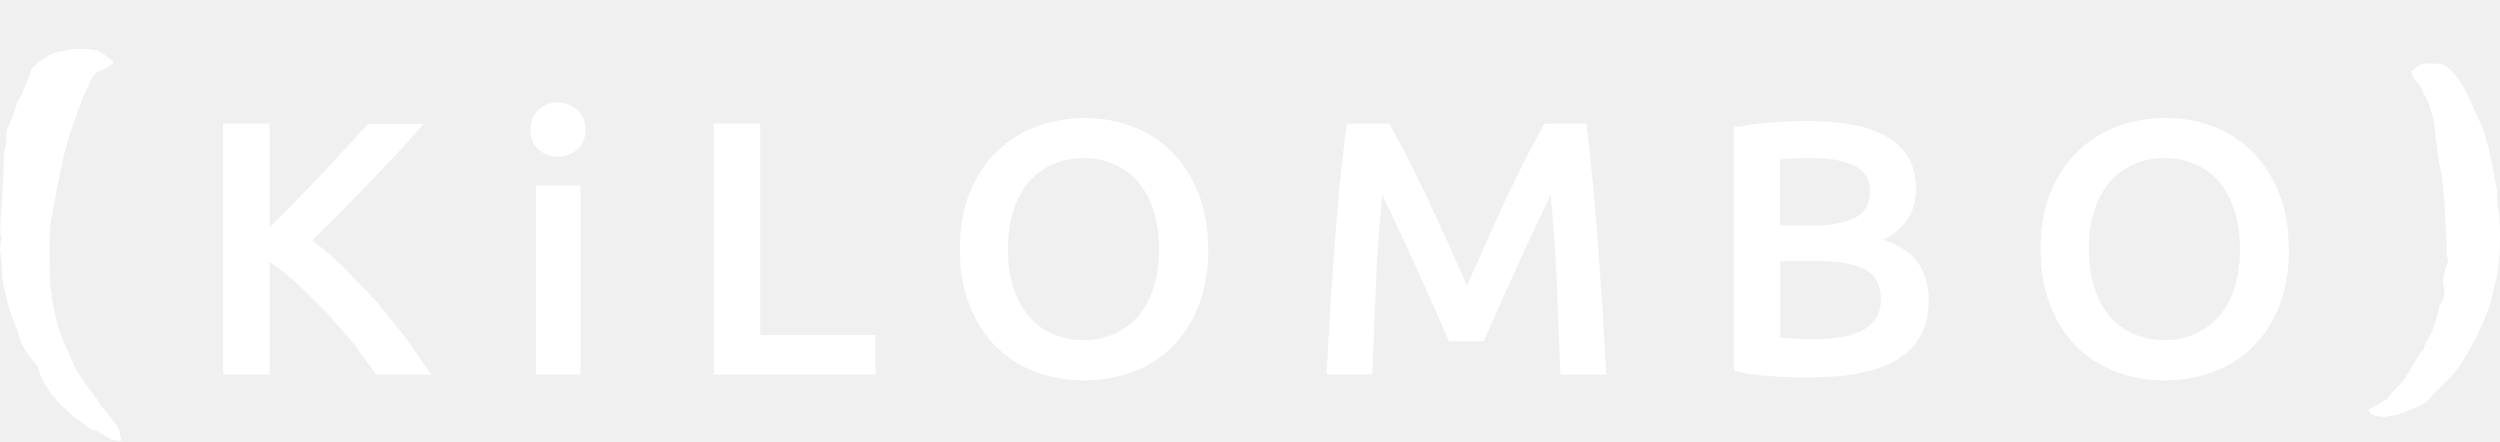
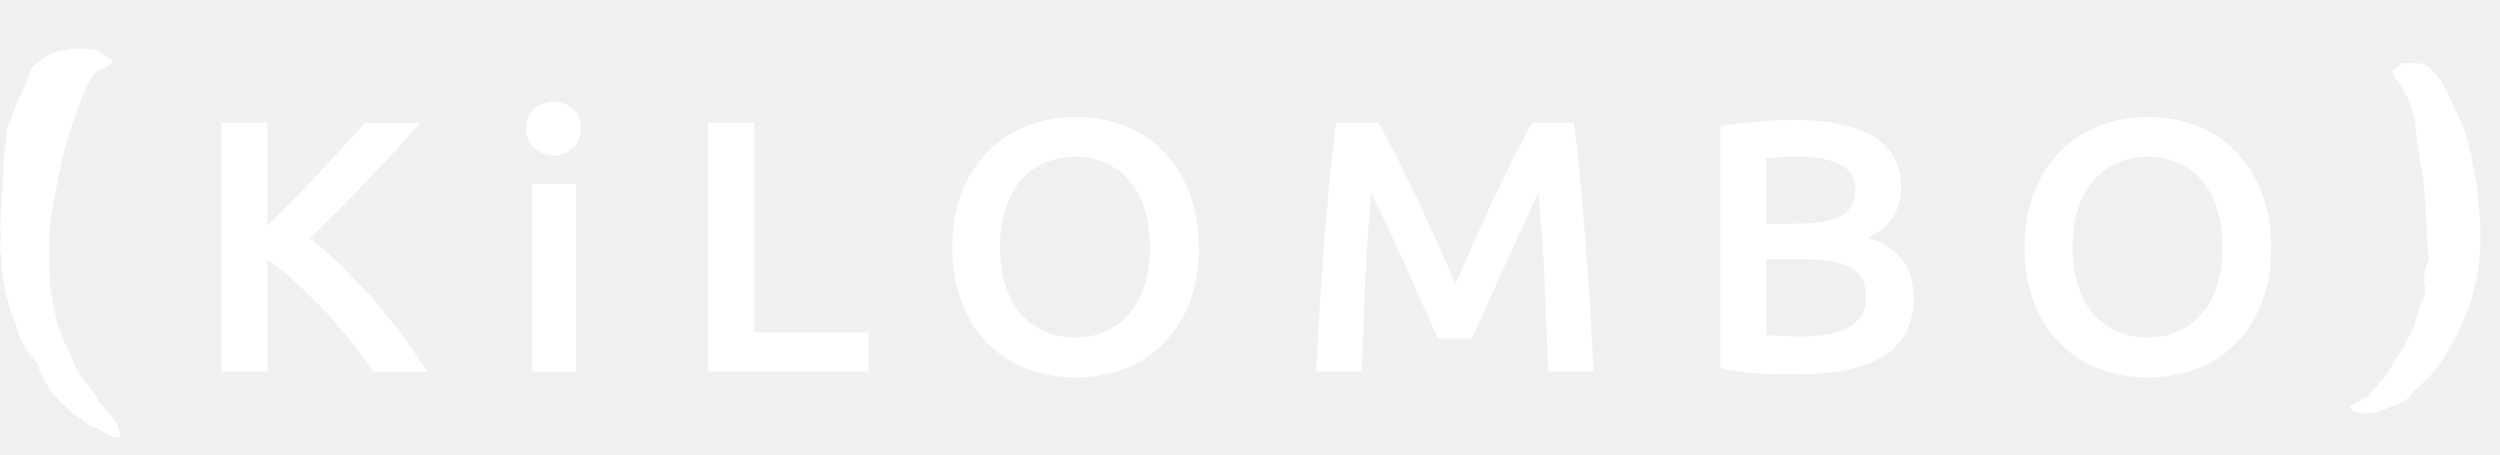
- <svg xmlns="http://www.w3.org/2000/svg" width="102" height="18" viewBox="0 0 102 18" fill="none">
-   <path d="M0.028 8.946L0.142 7.191C0.142 6.439 0.18 6.003 0.256 5.882V5.529C0.256 5.38 0.285 5.269 0.332 5.195C0.417 5.037 0.559 4.656 0.749 4.052C0.816 4.052 0.986 3.653 1.28 2.854C1.28 2.827 1.337 2.762 1.451 2.65C1.565 2.538 1.726 2.427 1.935 2.297C2.143 2.176 2.333 2.102 2.513 2.093L2.949 2H3.025H3.3H3.565C3.613 2 3.679 2.019 3.783 2.028C3.876 2.036 3.966 2.061 4.049 2.102C4.201 2.186 4.39 2.325 4.637 2.511C4.637 2.604 4.419 2.752 3.973 2.938C3.945 2.938 3.869 3.021 3.746 3.198L3.404 3.922L2.949 5.176C2.75 5.714 2.57 6.411 2.409 7.265L2.134 8.704C2.058 9.039 2.02 9.531 2.02 10.181C2.02 10.831 2.029 11.323 2.058 11.639C2.162 12.661 2.38 13.524 2.721 14.221C2.807 14.397 2.873 14.536 2.911 14.638L2.987 14.833L3.044 14.963C3.158 15.214 3.461 15.651 3.964 16.291L4.115 16.57C4.248 16.691 4.485 16.978 4.817 17.443C4.855 17.508 4.903 17.684 4.95 18C4.751 17.972 4.618 17.954 4.552 17.926C4.485 17.898 4.352 17.824 4.134 17.684L4.115 17.703L4.03 17.61C3.963 17.573 3.878 17.554 3.774 17.554L2.977 16.979C2.788 16.793 2.636 16.654 2.503 16.551L2.105 16.106L1.782 15.585L1.65 15.307C1.65 15.307 1.583 15.158 1.555 14.954C1.489 14.917 1.327 14.713 1.062 14.35L0.815 13.867L0.721 13.515C0.55 13.087 0.436 12.8 0.398 12.67L0.19 11.853C0.19 11.853 0.171 11.723 0.133 11.537C0.095 11.351 0.076 11.073 0.076 10.711L0 10.228C0 10.051 0.028 9.893 0.076 9.726C0.028 9.68 0.009 9.55 0.019 9.336V8.946H0.028ZM15.342 15.28L14.441 14.035L13.361 12.782L12.194 11.63C11.796 11.268 11.398 10.952 10.999 10.683V15.28H9.103V5.046H10.999V9.271L12.043 8.231L13.123 7.108L14.138 6.012L15.011 5.055H17.286L16.234 6.226L15.086 7.442L13.901 8.659L12.735 9.81C13.161 10.126 13.588 10.488 14.024 10.906L15.314 12.252L16.528 13.747L17.59 15.289H15.342V15.28ZM23.886 5.297C23.886 5.631 23.772 5.9 23.554 6.095C23.336 6.29 23.07 6.393 22.767 6.393C22.463 6.393 22.188 6.29 21.97 6.095C21.752 5.9 21.639 5.631 21.639 5.297C21.639 4.963 21.752 4.684 21.97 4.48C22.188 4.285 22.454 4.183 22.767 4.183C23.08 4.183 23.326 4.285 23.554 4.48C23.772 4.675 23.886 4.944 23.886 5.297ZM23.687 15.28H21.866V7.563H23.687V15.289V15.28ZM35.719 13.673V15.279H29.12V5.046H31.016V13.673H35.719ZM49.298 10.163C49.298 11.036 49.165 11.816 48.9 12.484C48.634 13.153 48.274 13.71 47.809 14.165C47.354 14.611 46.814 14.954 46.207 15.177C45.59 15.4 44.936 15.521 44.244 15.521C43.551 15.521 42.897 15.409 42.272 15.177C41.666 14.959 41.115 14.614 40.66 14.165C40.205 13.72 39.835 13.162 39.569 12.484C39.294 11.816 39.161 11.045 39.161 10.163C39.161 9.281 39.294 8.519 39.569 7.85C39.844 7.182 40.214 6.625 40.679 6.179C41.143 5.724 41.684 5.39 42.3 5.157C42.916 4.935 43.561 4.814 44.244 4.814C44.927 4.814 45.581 4.925 46.188 5.157C46.804 5.38 47.335 5.724 47.79 6.179C48.246 6.634 48.615 7.191 48.881 7.85C49.156 8.519 49.288 9.29 49.288 10.163M41.124 10.163C41.124 10.72 41.191 11.231 41.333 11.695C41.475 12.15 41.674 12.54 41.94 12.865C42.205 13.19 42.528 13.432 42.916 13.608C43.296 13.784 43.732 13.877 44.215 13.877C44.699 13.877 45.116 13.784 45.496 13.608C45.875 13.432 46.197 13.181 46.463 12.865C46.728 12.55 46.937 12.159 47.079 11.695C47.221 11.24 47.288 10.729 47.288 10.163C47.288 9.596 47.221 9.095 47.079 8.631C46.937 8.176 46.738 7.786 46.463 7.461C46.197 7.135 45.875 6.894 45.496 6.718C45.117 6.541 44.69 6.448 44.215 6.448C43.741 6.448 43.305 6.541 42.916 6.718C42.536 6.892 42.203 7.149 41.94 7.47C41.674 7.795 41.466 8.185 41.333 8.64C41.191 9.095 41.124 9.596 41.124 10.163ZM56.685 5.046L57.424 6.42L58.259 8.129L59.093 9.949L59.852 11.658L60.61 9.949L61.435 8.129L62.27 6.42L63.009 5.046H64.726C64.825 5.84 64.911 6.636 64.982 7.433C65.067 8.278 65.133 9.132 65.2 10.014L65.389 12.67L65.532 15.28H63.663L63.521 11.602C63.464 10.339 63.379 9.123 63.265 7.943C63.151 8.166 63.028 8.445 62.877 8.761L62.393 9.791L61.871 10.934L61.359 12.076L60.895 13.107L60.534 13.924H59.122C59.017 13.701 58.904 13.422 58.761 13.097L58.297 12.057L57.785 10.915L57.263 9.782L56.779 8.751L56.391 7.943C56.277 9.122 56.192 10.348 56.135 11.602L55.992 15.279H54.124L54.267 12.651L54.456 9.958L54.675 7.367L54.94 5.046H56.694L56.685 5.046ZM73.904 15.4C73.354 15.4 72.795 15.382 72.226 15.345C71.657 15.307 71.174 15.242 70.747 15.131V5.194L71.458 5.083L72.226 4.999L73.004 4.953L73.734 4.934C74.369 4.934 74.957 4.981 75.497 5.073C76.038 5.166 76.512 5.324 76.91 5.538C77.309 5.751 77.621 6.039 77.84 6.392C78.058 6.745 78.171 7.181 78.171 7.711C78.171 8.194 78.058 8.602 77.82 8.955C77.583 9.299 77.252 9.577 76.834 9.782C77.47 9.986 77.934 10.292 78.238 10.701C78.541 11.11 78.693 11.62 78.693 12.233C78.693 13.283 78.304 14.081 77.517 14.601C76.73 15.13 75.526 15.391 73.914 15.391M72.634 9.197H73.971C74.691 9.197 75.26 9.094 75.677 8.89C76.085 8.686 76.294 8.324 76.294 7.804C76.294 7.311 76.076 6.959 75.649 6.754C75.222 6.55 74.663 6.448 73.98 6.448C73.686 6.448 73.43 6.448 73.203 6.466C72.975 6.466 72.785 6.494 72.624 6.513V9.206L72.634 9.197ZM72.634 10.655V13.775C72.858 13.796 73.082 13.812 73.307 13.822C73.544 13.822 73.772 13.84 73.971 13.84C74.335 13.84 74.7 13.816 75.061 13.766C75.403 13.719 75.687 13.627 75.934 13.506C76.18 13.385 76.379 13.218 76.522 13.014C76.664 12.809 76.74 12.54 76.74 12.215C76.74 11.63 76.522 11.231 76.095 10.998C75.659 10.776 75.061 10.655 74.303 10.655H72.634V10.655ZM93.39 10.163C93.39 11.036 93.257 11.816 92.992 12.484C92.726 13.153 92.366 13.71 91.902 14.165C91.446 14.613 90.896 14.959 90.289 15.177C89.661 15.405 88.997 15.522 88.327 15.521C87.635 15.521 86.98 15.409 86.364 15.177C85.758 14.959 85.208 14.614 84.752 14.165C84.297 13.72 83.927 13.162 83.662 12.484C83.396 11.816 83.254 11.045 83.254 10.163C83.254 9.281 83.386 8.519 83.662 7.85C83.936 7.182 84.306 6.625 84.771 6.179C85.235 5.724 85.776 5.39 86.392 5.157C87.014 4.929 87.672 4.813 88.336 4.814C89.019 4.814 89.664 4.925 90.28 5.157C90.896 5.38 91.427 5.724 91.883 6.179C92.338 6.634 92.708 7.191 92.973 7.85C93.248 8.519 93.381 9.29 93.381 10.163M85.226 10.163C85.226 10.72 85.292 11.231 85.435 11.695C85.577 12.15 85.776 12.54 86.041 12.865C86.307 13.19 86.629 13.432 87.018 13.608C87.397 13.784 87.834 13.877 88.317 13.877C88.801 13.877 89.218 13.784 89.597 13.608C89.977 13.432 90.308 13.181 90.574 12.865C90.84 12.55 91.048 12.159 91.181 11.695C91.323 11.24 91.39 10.729 91.39 10.163C91.39 9.596 91.323 9.095 91.181 8.631C91.039 8.176 90.84 7.786 90.574 7.461C90.308 7.135 89.986 6.894 89.597 6.718C89.218 6.541 88.791 6.448 88.317 6.448C87.843 6.448 87.397 6.541 87.018 6.718C86.639 6.894 86.307 7.145 86.041 7.47C85.776 7.795 85.567 8.185 85.435 8.64C85.292 9.095 85.226 9.596 85.226 10.163ZM99.895 10.627C99.847 10.59 99.819 10.377 99.819 9.968L99.743 8.417L99.639 7.284L99.572 6.931C99.506 6.671 99.421 5.984 99.288 4.86L99.155 4.414C99.117 4.247 99.013 4.015 98.833 3.727C98.833 3.653 98.757 3.532 98.615 3.365C98.472 3.198 98.397 3.049 98.397 2.928C98.397 2.882 98.529 2.771 98.814 2.594H99.24C99.402 2.594 99.544 2.613 99.667 2.641C99.791 2.668 99.952 2.808 100.16 3.04C100.359 3.272 100.568 3.634 100.786 4.108L101.147 4.907L101.165 4.944C101.251 5.064 101.336 5.315 101.431 5.677L101.545 6.049L101.848 7.6C101.877 7.721 101.886 7.879 101.886 8.083V8.436C101.962 8.584 102 9.002 102 9.689C102 10.479 101.924 11.147 101.772 11.704L101.64 12.243C101.602 12.466 101.422 12.93 101.09 13.627C100.758 14.323 100.388 14.927 99.961 15.419L99.193 16.171C99.165 16.255 99.032 16.385 98.776 16.543L97.856 16.914L97.306 17.007C96.917 17.007 96.69 16.914 96.623 16.728L97.401 16.282C97.401 16.282 97.534 16.087 97.818 15.781V15.725C97.885 15.762 98.046 15.567 98.311 15.131L98.539 14.741C98.539 14.741 98.643 14.555 98.842 14.295H98.88L98.899 14.184C98.899 14.119 99.004 13.924 99.203 13.571C99.212 13.571 99.269 13.431 99.354 13.143C99.44 12.856 99.497 12.679 99.506 12.586C99.516 12.503 99.535 12.447 99.544 12.438V12.456C99.667 12.271 99.734 12.113 99.734 11.964C99.734 11.815 99.715 11.676 99.677 11.528C99.677 11.24 99.762 10.933 99.923 10.59" fill="white" />
+ <svg xmlns="http://www.w3.org/2000/svg" width="99" height="18" viewBox="0 0 99 18" fill="none">
+   <path d="M0.027 8.615L0.137 6.925C0.137 6.201 0.174 5.78 0.247 5.664V5.324C0.247 5.181 0.274 5.074 0.32 5.002C0.402 4.85 0.539 4.484 0.721 3.902C0.785 3.902 0.95 3.518 1.233 2.749C1.233 2.722 1.288 2.659 1.397 2.552C1.507 2.445 1.662 2.337 1.863 2.212C2.064 2.096 2.246 2.024 2.42 2.015L2.84 1.926H2.913H3.178H3.433C3.479 1.926 3.543 1.944 3.643 1.953C3.733 1.96 3.819 1.985 3.899 2.024C4.045 2.105 4.228 2.239 4.465 2.418C4.465 2.507 4.255 2.65 3.826 2.829C3.799 2.829 3.726 2.91 3.607 3.08L3.278 3.777L2.84 4.984C2.648 5.503 2.475 6.174 2.319 6.996L2.055 8.382C1.982 8.704 1.945 9.178 1.945 9.804C1.945 10.43 1.954 10.904 1.982 11.209C2.082 12.192 2.292 13.024 2.621 13.695C2.703 13.864 2.767 13.999 2.803 14.097L2.877 14.285L2.931 14.41C3.041 14.651 3.333 15.072 3.817 15.688L3.963 15.957C4.091 16.073 4.319 16.35 4.639 16.798C4.676 16.86 4.721 17.03 4.767 17.334C4.575 17.307 4.447 17.289 4.383 17.263C4.319 17.236 4.191 17.164 3.981 17.03L3.963 17.048L3.881 16.959C3.817 16.923 3.735 16.905 3.634 16.905L2.867 16.351C2.684 16.172 2.538 16.037 2.41 15.939L2.027 15.51L1.716 15.009L1.589 14.741C1.589 14.741 1.525 14.598 1.497 14.401C1.433 14.365 1.278 14.168 1.023 13.819L0.785 13.354L0.694 13.015C0.53 12.603 0.42 12.326 0.383 12.201L0.183 11.414C0.183 11.414 0.164 11.289 0.128 11.11C0.092 10.931 0.073 10.663 0.073 10.314L0 9.849C0 9.68 0.027 9.527 0.073 9.366C0.027 9.322 0.009 9.197 0.018 8.991V8.615H0.027ZM14.775 14.714L13.907 13.516L12.866 12.309L11.743 11.2C11.36 10.851 10.976 10.547 10.592 10.288V14.714H8.766V4.859H10.592V8.928L11.597 7.927L12.638 6.845L13.615 5.79L14.455 4.868H16.647L15.633 5.995L14.528 7.167L13.387 8.338L12.264 9.447C12.674 9.751 13.085 10.1 13.505 10.502L14.747 11.799L15.916 13.239L16.939 14.723H14.775V14.714ZM23.002 5.101C23.002 5.423 22.892 5.682 22.682 5.87C22.472 6.058 22.217 6.156 21.925 6.156C21.632 6.156 21.367 6.058 21.157 5.87C20.947 5.682 20.838 5.423 20.838 5.101C20.838 4.779 20.947 4.511 21.157 4.314C21.367 4.126 21.623 4.028 21.925 4.028C22.226 4.028 22.463 4.126 22.682 4.314C22.892 4.502 23.002 4.761 23.002 5.101ZM22.81 14.715H21.057V7.283H22.81V14.723V14.715ZM34.398 13.167V14.714H28.042V4.859H29.869V13.167H34.398ZM47.474 9.787C47.474 10.628 47.346 11.379 47.091 12.023C46.835 12.666 46.488 13.203 46.04 13.641C45.602 14.07 45.082 14.401 44.497 14.616C43.904 14.83 43.274 14.947 42.607 14.947C41.94 14.947 41.31 14.839 40.708 14.616C40.124 14.405 39.594 14.073 39.156 13.641C38.717 13.212 38.361 12.675 38.105 12.023C37.841 11.379 37.713 10.636 37.713 9.787C37.713 8.937 37.841 8.204 38.105 7.56C38.37 6.916 38.726 6.38 39.174 5.95C39.621 5.512 40.142 5.19 40.735 4.967C41.329 4.752 41.95 4.636 42.607 4.636C43.264 4.636 43.895 4.743 44.479 4.967C45.072 5.181 45.584 5.512 46.022 5.95C46.461 6.389 46.817 6.925 47.072 7.56C47.337 8.204 47.465 8.946 47.465 9.787M39.603 9.787C39.603 10.323 39.667 10.815 39.804 11.262C39.941 11.701 40.133 12.076 40.388 12.389C40.644 12.702 40.954 12.935 41.329 13.105C41.694 13.274 42.114 13.364 42.58 13.364C43.045 13.364 43.447 13.274 43.812 13.105C44.178 12.935 44.488 12.693 44.744 12.389C44.999 12.085 45.2 11.71 45.337 11.262C45.474 10.824 45.538 10.332 45.538 9.787C45.538 9.241 45.474 8.758 45.337 8.311C45.2 7.873 45.009 7.498 44.744 7.185C44.488 6.871 44.178 6.639 43.812 6.469C43.447 6.299 43.036 6.21 42.58 6.21C42.123 6.21 41.703 6.299 41.329 6.469C40.963 6.637 40.641 6.885 40.388 7.194C40.133 7.507 39.932 7.882 39.804 8.32C39.667 8.759 39.603 9.241 39.603 9.787ZM54.587 4.859L55.3 6.183L56.103 7.828L56.907 9.581L57.637 11.226L58.368 9.581L59.162 7.828L59.966 6.183L60.678 4.859H62.331C62.427 5.624 62.509 6.39 62.578 7.158C62.66 7.971 62.724 8.794 62.788 9.644L62.97 12.201L63.107 14.714H61.308L61.171 11.173C61.117 9.957 61.034 8.785 60.925 7.65C60.815 7.864 60.696 8.132 60.55 8.436L60.085 9.429L59.583 10.529L59.089 11.629L58.642 12.622L58.295 13.409H56.934C56.834 13.194 56.724 12.926 56.587 12.613L56.14 11.611L55.647 10.511L55.145 9.42L54.679 8.427L54.304 7.649C54.195 8.785 54.113 9.966 54.058 11.173L53.921 14.714H52.122L52.259 12.183L52.442 9.59L52.652 7.095L52.907 4.859H54.597L54.587 4.859ZM71.17 14.83C70.641 14.83 70.102 14.812 69.554 14.777C69.006 14.741 68.54 14.678 68.129 14.571V5.002L68.814 4.895L69.554 4.814L70.303 4.77L71.006 4.752C71.618 4.752 72.184 4.796 72.704 4.886C73.225 4.975 73.681 5.127 74.065 5.333C74.448 5.539 74.75 5.816 74.96 6.156C75.17 6.496 75.279 6.916 75.279 7.426C75.279 7.89 75.17 8.284 74.941 8.624C74.713 8.955 74.394 9.223 73.992 9.42C74.604 9.617 75.051 9.912 75.343 10.305C75.635 10.698 75.782 11.191 75.782 11.781C75.782 12.791 75.407 13.56 74.649 14.061C73.891 14.571 72.732 14.821 71.179 14.821M69.947 8.856H71.234C71.928 8.856 72.476 8.758 72.878 8.561C73.27 8.365 73.471 8.016 73.471 7.515C73.471 7.041 73.261 6.701 72.85 6.504C72.439 6.308 71.901 6.209 71.243 6.209C70.96 6.209 70.713 6.209 70.495 6.227C70.275 6.227 70.093 6.254 69.937 6.272V8.865L69.947 8.856ZM69.947 10.26V13.265C70.162 13.286 70.378 13.301 70.595 13.31C70.823 13.31 71.042 13.328 71.234 13.328C71.585 13.328 71.936 13.305 72.284 13.257C72.613 13.212 72.887 13.122 73.124 13.006C73.362 12.89 73.553 12.729 73.691 12.532C73.828 12.335 73.9 12.076 73.9 11.763C73.9 11.2 73.691 10.815 73.279 10.592C72.859 10.377 72.284 10.261 71.554 10.261H69.947V10.26ZM89.935 9.787C89.935 10.628 89.807 11.379 89.552 12.023C89.296 12.666 88.949 13.203 88.502 13.641C88.063 14.073 87.533 14.405 86.949 14.616C86.344 14.835 85.704 14.947 85.059 14.947C84.392 14.947 83.762 14.839 83.169 14.616C82.585 14.405 82.055 14.073 81.617 13.641C81.178 13.212 80.822 12.675 80.566 12.023C80.311 11.379 80.174 10.636 80.174 9.787C80.174 8.937 80.302 8.204 80.566 7.56C80.831 6.916 81.187 6.38 81.635 5.95C82.082 5.512 82.603 5.19 83.196 4.967C83.795 4.747 84.429 4.635 85.068 4.636C85.725 4.636 86.347 4.743 86.94 4.967C87.534 5.181 88.045 5.512 88.483 5.95C88.922 6.389 89.278 6.925 89.533 7.56C89.798 8.204 89.926 8.946 89.926 9.787M82.073 9.787C82.073 10.323 82.137 10.815 82.274 11.262C82.411 11.701 82.603 12.076 82.858 12.389C83.114 12.702 83.424 12.935 83.799 13.105C84.164 13.274 84.584 13.364 85.05 13.364C85.516 13.364 85.917 13.274 86.282 13.105C86.648 12.935 86.967 12.693 87.223 12.389C87.479 12.085 87.68 11.71 87.808 11.262C87.945 10.824 88.008 10.332 88.008 9.787C88.008 9.241 87.945 8.758 87.808 8.311C87.671 7.873 87.479 7.498 87.223 7.185C86.967 6.871 86.657 6.639 86.282 6.469C85.917 6.299 85.506 6.21 85.05 6.21C84.593 6.21 84.164 6.299 83.799 6.469C83.433 6.639 83.114 6.881 82.858 7.194C82.603 7.507 82.402 7.882 82.274 8.32C82.137 8.759 82.073 9.241 82.073 9.787ZM96.199 10.234C96.153 10.198 96.126 9.993 96.126 9.599L96.053 8.105L95.953 7.014L95.889 6.675C95.825 6.424 95.743 5.762 95.615 4.68L95.487 4.251C95.45 4.09 95.35 3.866 95.177 3.589C95.177 3.518 95.103 3.401 94.966 3.24C94.829 3.079 94.756 2.936 94.756 2.82C94.756 2.775 94.884 2.668 95.158 2.498H95.569C95.724 2.498 95.861 2.516 95.98 2.543C96.099 2.57 96.254 2.704 96.455 2.928C96.647 3.151 96.847 3.5 97.058 3.956L97.405 4.725L97.423 4.761C97.505 4.877 97.587 5.119 97.678 5.467L97.788 5.825L98.08 7.319C98.108 7.435 98.117 7.587 98.117 7.784V8.124C98.19 8.267 98.226 8.669 98.226 9.331C98.226 10.091 98.153 10.735 98.007 11.271L97.879 11.79C97.843 12.005 97.669 12.452 97.35 13.123C97.03 13.793 96.674 14.374 96.263 14.849L95.523 15.573C95.496 15.653 95.368 15.778 95.121 15.931L94.236 16.288L93.706 16.378C93.332 16.378 93.113 16.288 93.049 16.109L93.797 15.68C93.797 15.68 93.925 15.492 94.199 15.197V15.143C94.263 15.179 94.419 14.991 94.674 14.571L94.893 14.196C94.893 14.196 94.994 14.017 95.186 13.766H95.222L95.24 13.659C95.24 13.596 95.341 13.409 95.532 13.069C95.542 13.069 95.597 12.934 95.679 12.657C95.761 12.38 95.816 12.21 95.825 12.121C95.834 12.04 95.852 11.986 95.861 11.978V11.996C95.98 11.817 96.044 11.665 96.044 11.521C96.044 11.378 96.026 11.244 95.989 11.101C95.989 10.824 96.071 10.529 96.226 10.198" fill="white" />
</svg>
